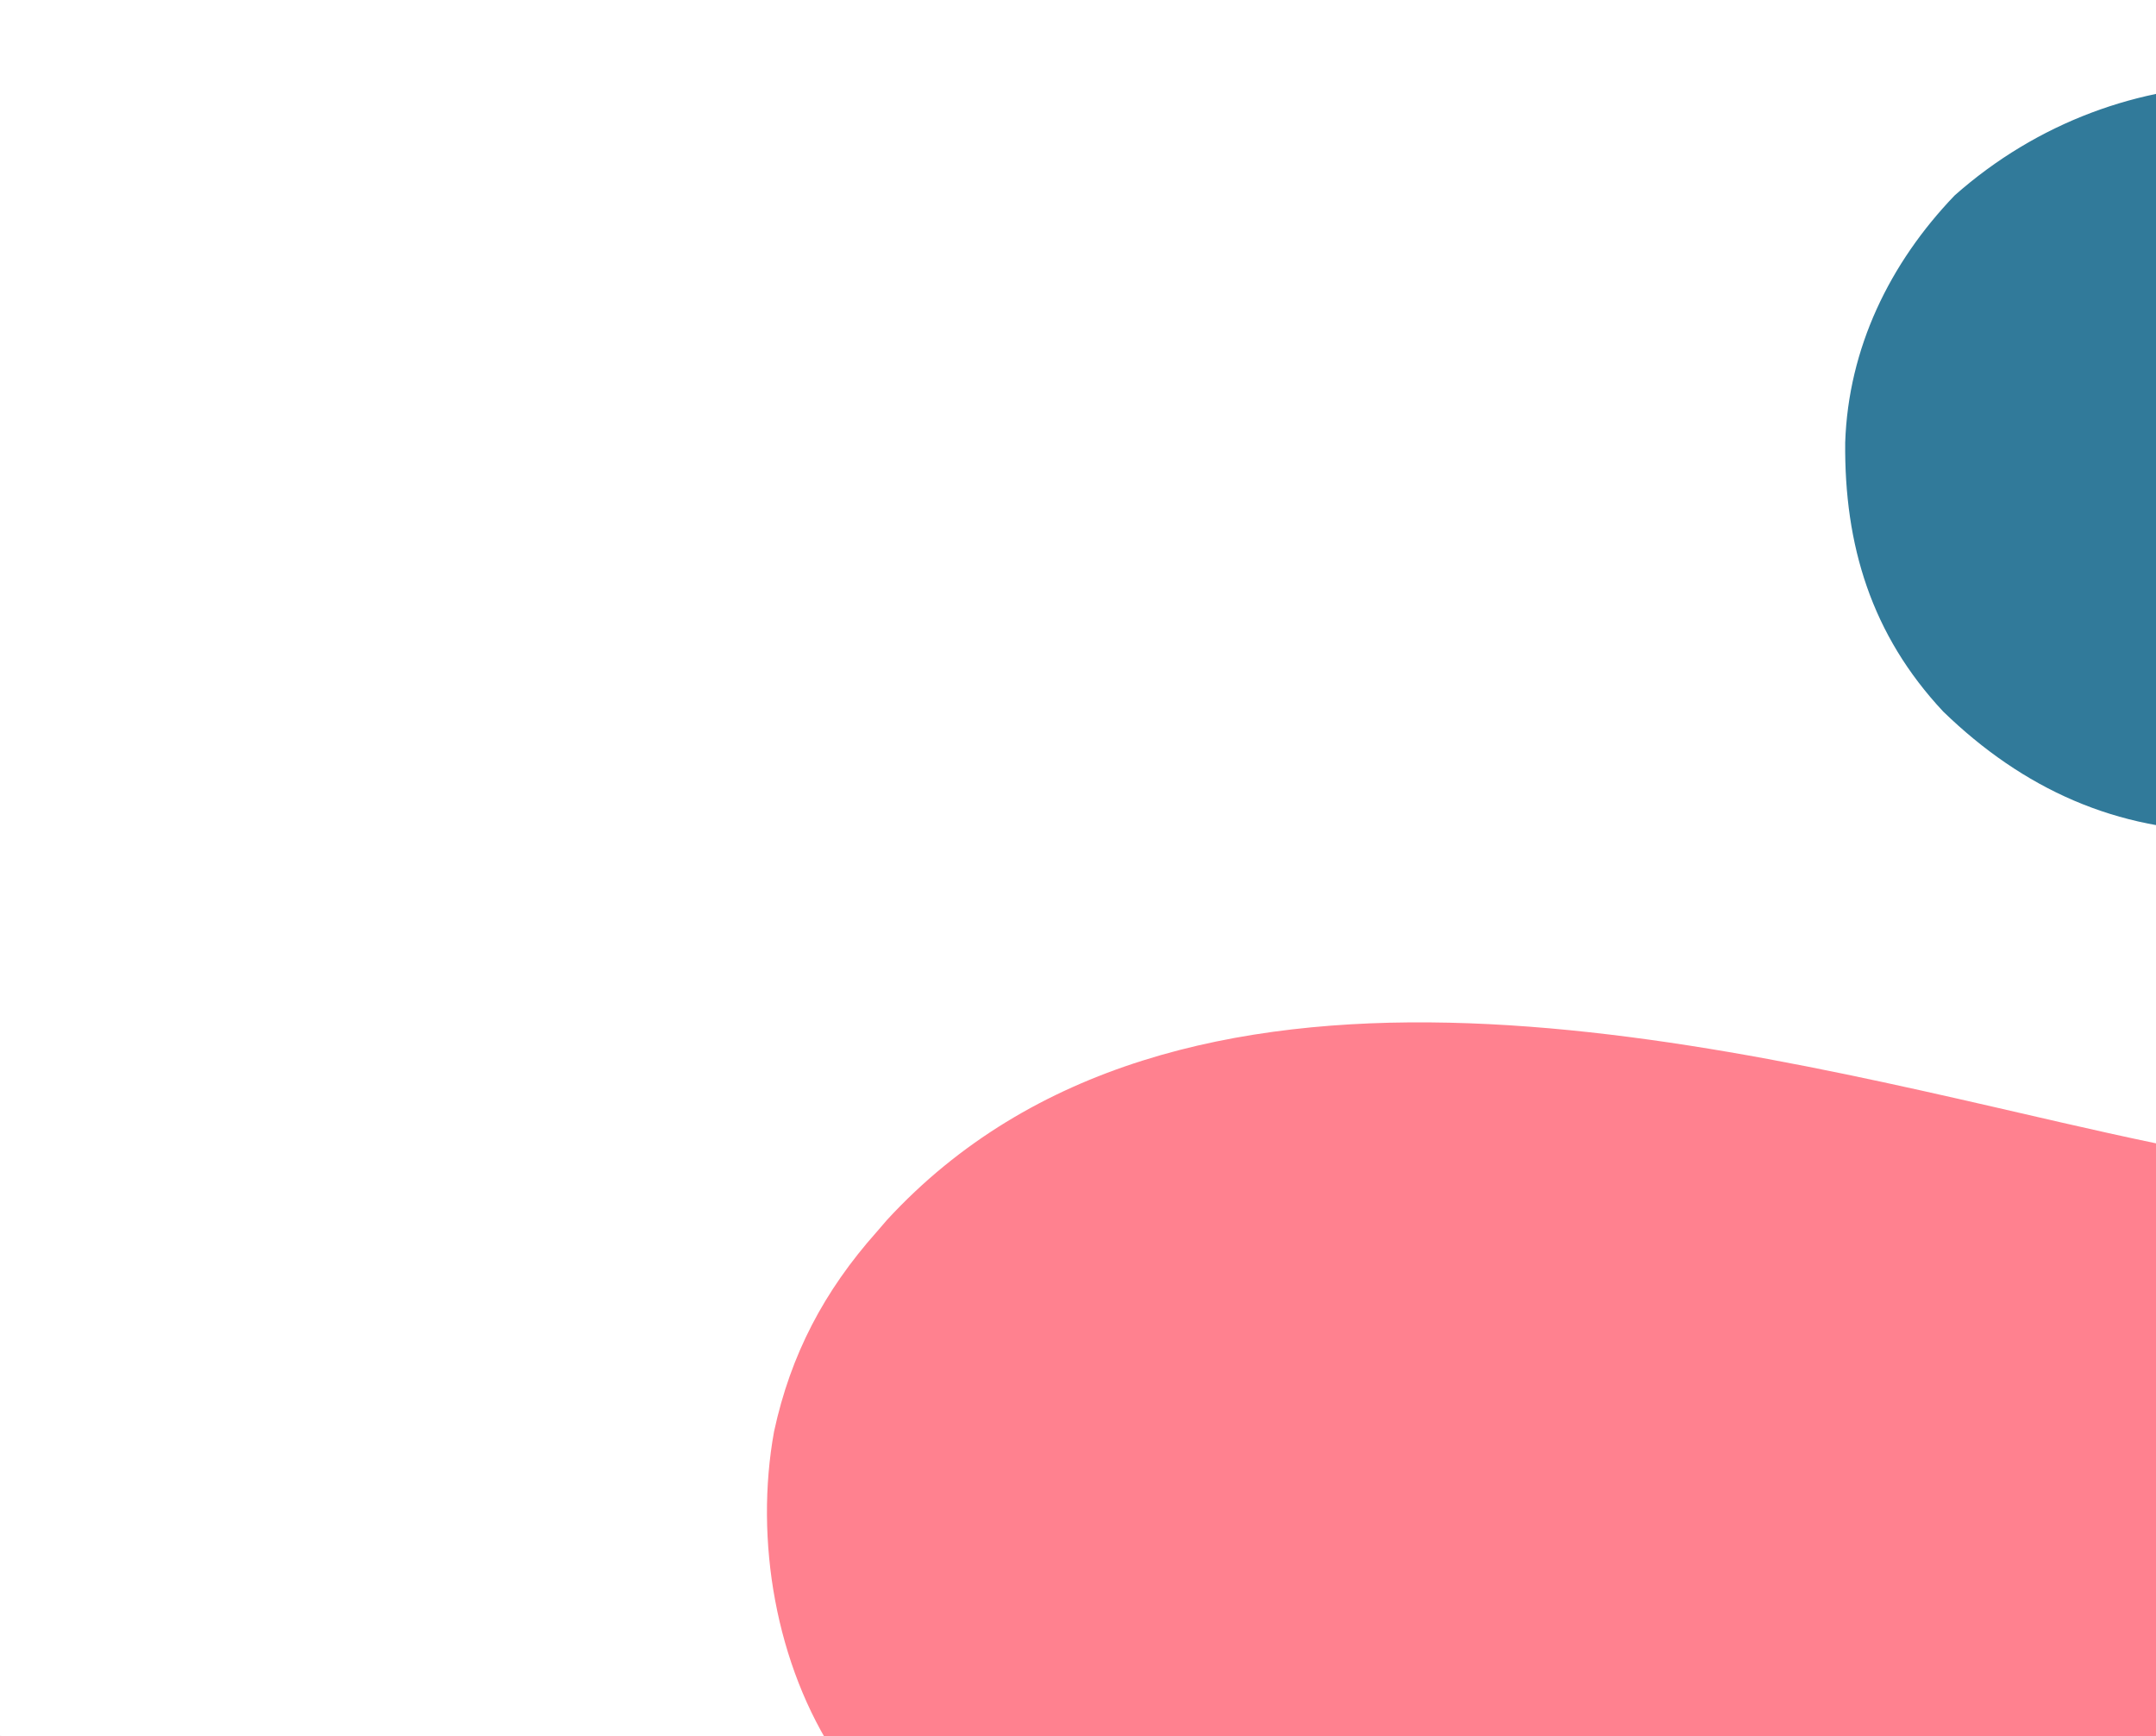
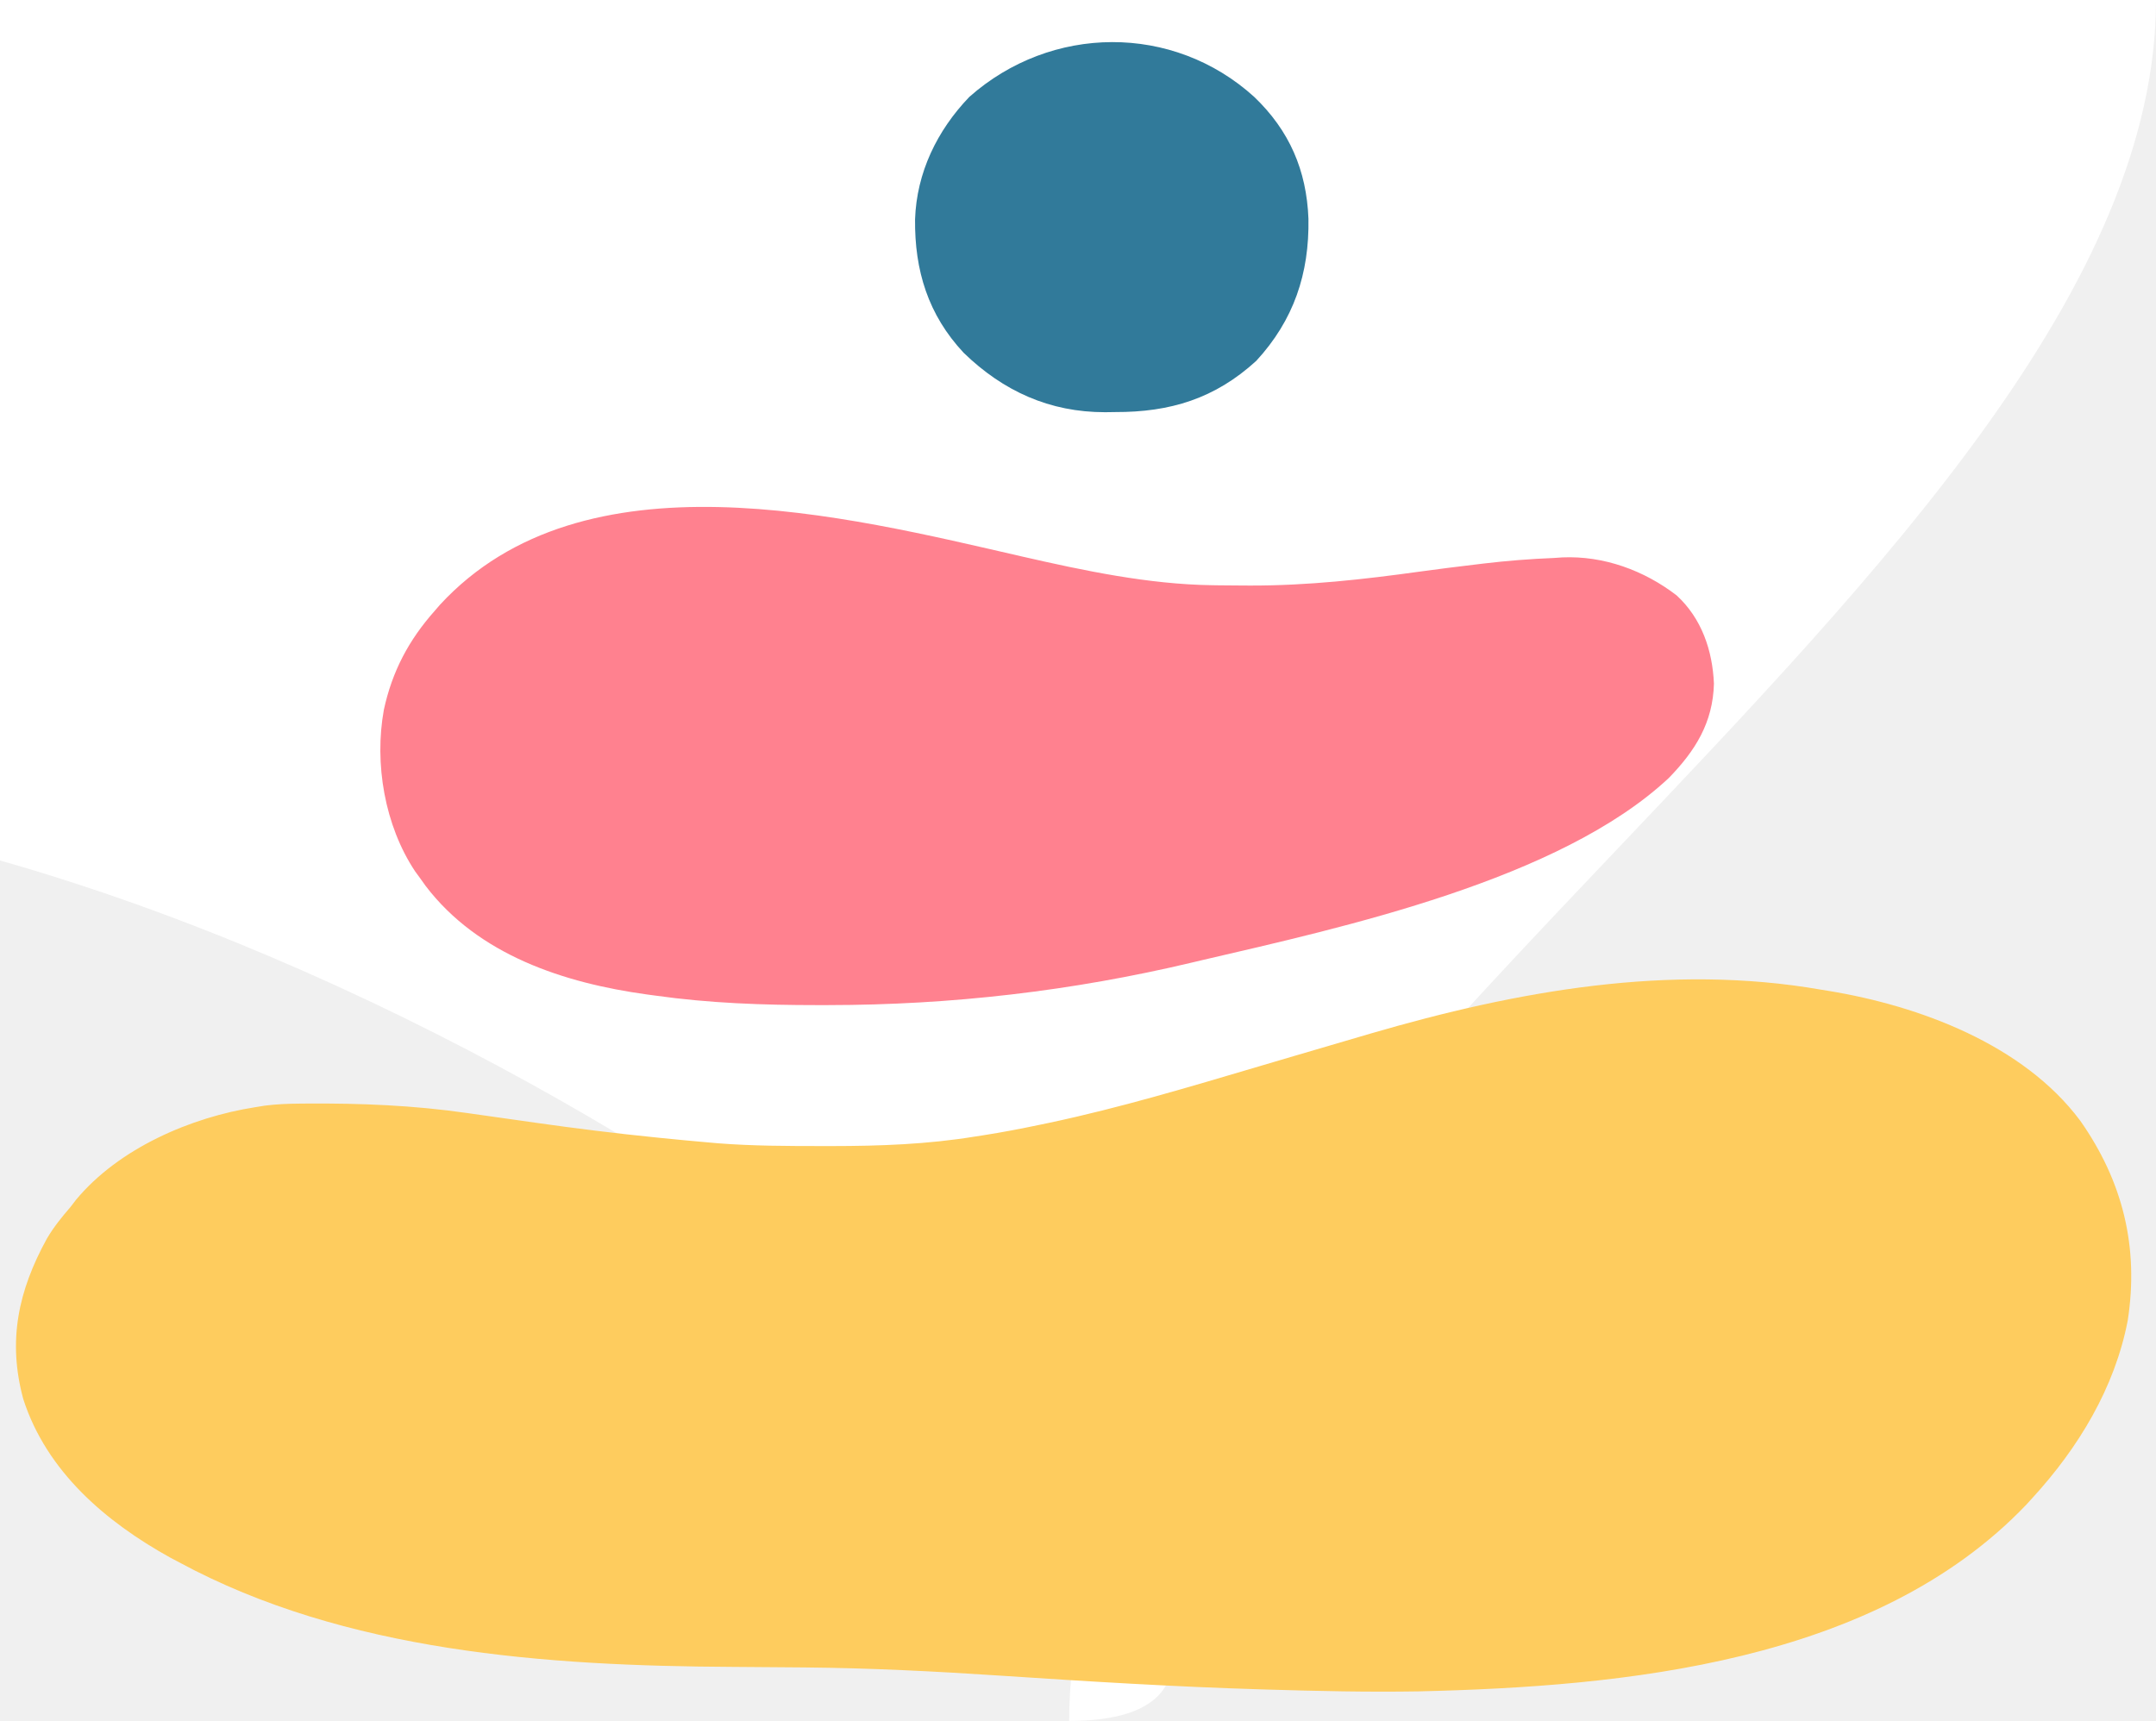
- <svg xmlns="http://www.w3.org/2000/svg" version="1.1" width="364" height="293">
+ <svg xmlns="http://www.w3.org/2000/svg" version="1.1" width="734" height="586">
  <path d="M0 0 C242.22 0 484.44 0 734 0 C734 193.38 364 386.76 364 586 C491.78 586 249.56 364 0 293 C0 392.62 0 199.24 0 0 Z " fill="#FFFFFF" transform="translate(0,0)" />
  <path d="M0 0 C0.856 0.139 1.712 0.278 2.594 0.422 C33.394 5.486 68.809 18.626 88.185 44.588 C102.661 65.176 108.252 87.616 104.375 112.648 C99.975 135.581 87.567 155.984 72 173 C70.892 174.214 70.892 174.214 69.762 175.453 C18.339 229.226 -67.256 237.323 -137.081 238.936 C-154.313 239.218 -171.525 238.837 -188.75 238.312 C-189.733 238.283 -189.733 238.283 -190.736 238.253 C-220.236 237.366 -249.667 235.553 -279.113 233.601 C-301.402 232.124 -323.618 230.99 -345.957 230.789 C-346.758 230.782 -347.559 230.774 -348.385 230.767 C-355.85 230.7 -363.315 230.637 -370.78 230.599 C-433.906 230.26 -502.508 225.534 -559 195 C-560.02 194.46 -561.039 193.92 -562.09 193.363 C-584.121 181.15 -604.143 164.002 -612.066 139.438 C-617.473 119.53 -613.775 102.509 -604.051 84.797 C-601.755 80.871 -598.968 77.428 -596 74 C-595.06 72.776 -595.06 72.776 -594.102 71.527 C-579.546 54.023 -555.035 43.423 -533 40 C-531.948 39.829 -530.896 39.659 -529.813 39.483 C-525.844 38.98 -521.946 38.822 -517.953 38.797 C-516.814 38.786 -516.814 38.786 -515.652 38.775 C-497.206 38.644 -479.285 39.372 -461 42 C-459.432 42.223 -457.864 42.445 -456.296 42.667 C-455.461 42.785 -454.626 42.903 -453.766 43.025 C-452.904 43.147 -452.041 43.269 -451.152 43.395 C-450.274 43.519 -449.395 43.643 -448.49 43.771 C-446.668 44.029 -444.846 44.287 -443.024 44.545 C-441.178 44.806 -439.332 45.068 -437.487 45.332 C-423.932 47.262 -410.372 48.934 -396.75 50.312 C-395.955 50.394 -395.16 50.475 -394.341 50.558 C-389.23 51.075 -384.117 51.554 -379 52 C-377.812 52.105 -376.624 52.209 -375.399 52.317 C-363.697 53.223 -351.982 53.242 -340.25 53.25 C-339.164 53.251 -338.077 53.252 -336.958 53.253 C-320.439 53.243 -304.333 52.671 -288 50 C-287.096 49.861 -286.192 49.722 -285.261 49.578 C-278.8 48.571 -272.399 47.343 -266 46 C-264.963 45.784 -263.926 45.568 -262.857 45.346 C-238.553 40.195 -214.808 33.041 -191 26 C-189.377 25.521 -187.754 25.042 -186.131 24.562 C-183.879 23.898 -181.627 23.233 -179.375 22.568 C-171.92 20.367 -164.461 18.179 -157 16 C-155.775 15.641 -154.551 15.281 -153.289 14.911 C-103.676 0.441 -51.537 -8.988 0 0 Z " fill="#FECC5E" transform="translate(620,337)" />
  <path d="M0 0 C21.019 4.805 42.927 9.442 64.545 9.756 C65.351 9.768 66.156 9.781 66.986 9.794 C69.622 9.826 72.257 9.845 74.893 9.858 C76.262 9.865 76.262 9.865 77.658 9.871 C97.132 9.906 116.134 7.787 135.396 5.111 C141.616 4.247 147.846 3.48 154.08 2.733 C155.55 2.555 155.55 2.555 157.05 2.373 C165.013 1.429 172.942 0.8 180.955 0.483 C181.896 0.418 182.837 0.354 183.807 0.287 C197.915 -0.337 211.672 4.694 222.768 13.233 C231.289 21.08 234.98 31.995 235.455 43.295 C235.11 56.551 229.124 66.101 220.119 75.373 C183.041 110.105 109.468 126.199 60.955 137.483 C59.4 137.853 59.4 137.853 57.813 138.231 C16.964 147.938 -24.169 152.705 -66.107 152.733 C-67.302 152.734 -68.496 152.735 -69.727 152.737 C-88.356 152.732 -106.583 152.096 -125.045 149.483 C-125.954 149.36 -126.864 149.237 -127.801 149.111 C-156.037 145.219 -185.198 135.692 -203.123 112.174 C-203.757 111.286 -204.391 110.398 -205.045 109.483 C-205.872 108.352 -205.872 108.352 -206.717 107.198 C-217.078 91.628 -220.685 70.469 -217.361 52.174 C-214.549 39.136 -208.891 28.428 -200.045 18.483 C-199.463 17.807 -198.882 17.132 -198.283 16.436 C-149.365 -36.62 -60.265 -13.802 0 0 Z " fill="#FF818F" transform="translate(348.0447,189.5173)" />
  <path d="M0 0 C11.972 11.469 17.815 24.984 18.454 41.467 C18.771 60.143 13.465 76.004 0.688 89.875 C-13.414 102.769 -28.643 107.364 -47.312 107.312 C-48.459 107.329 -49.606 107.345 -50.787 107.361 C-69.654 107.372 -85.436 100.211 -98.922 87.137 C-111.047 74.18 -115.644 59.058 -115.473 41.692 C-114.94 25.791 -107.978 11.441 -97 0 C-69.153 -24.69 -27.64 -25.083 0 0 Z " fill="#317A9A" transform="translate(427,33)" />
</svg>
